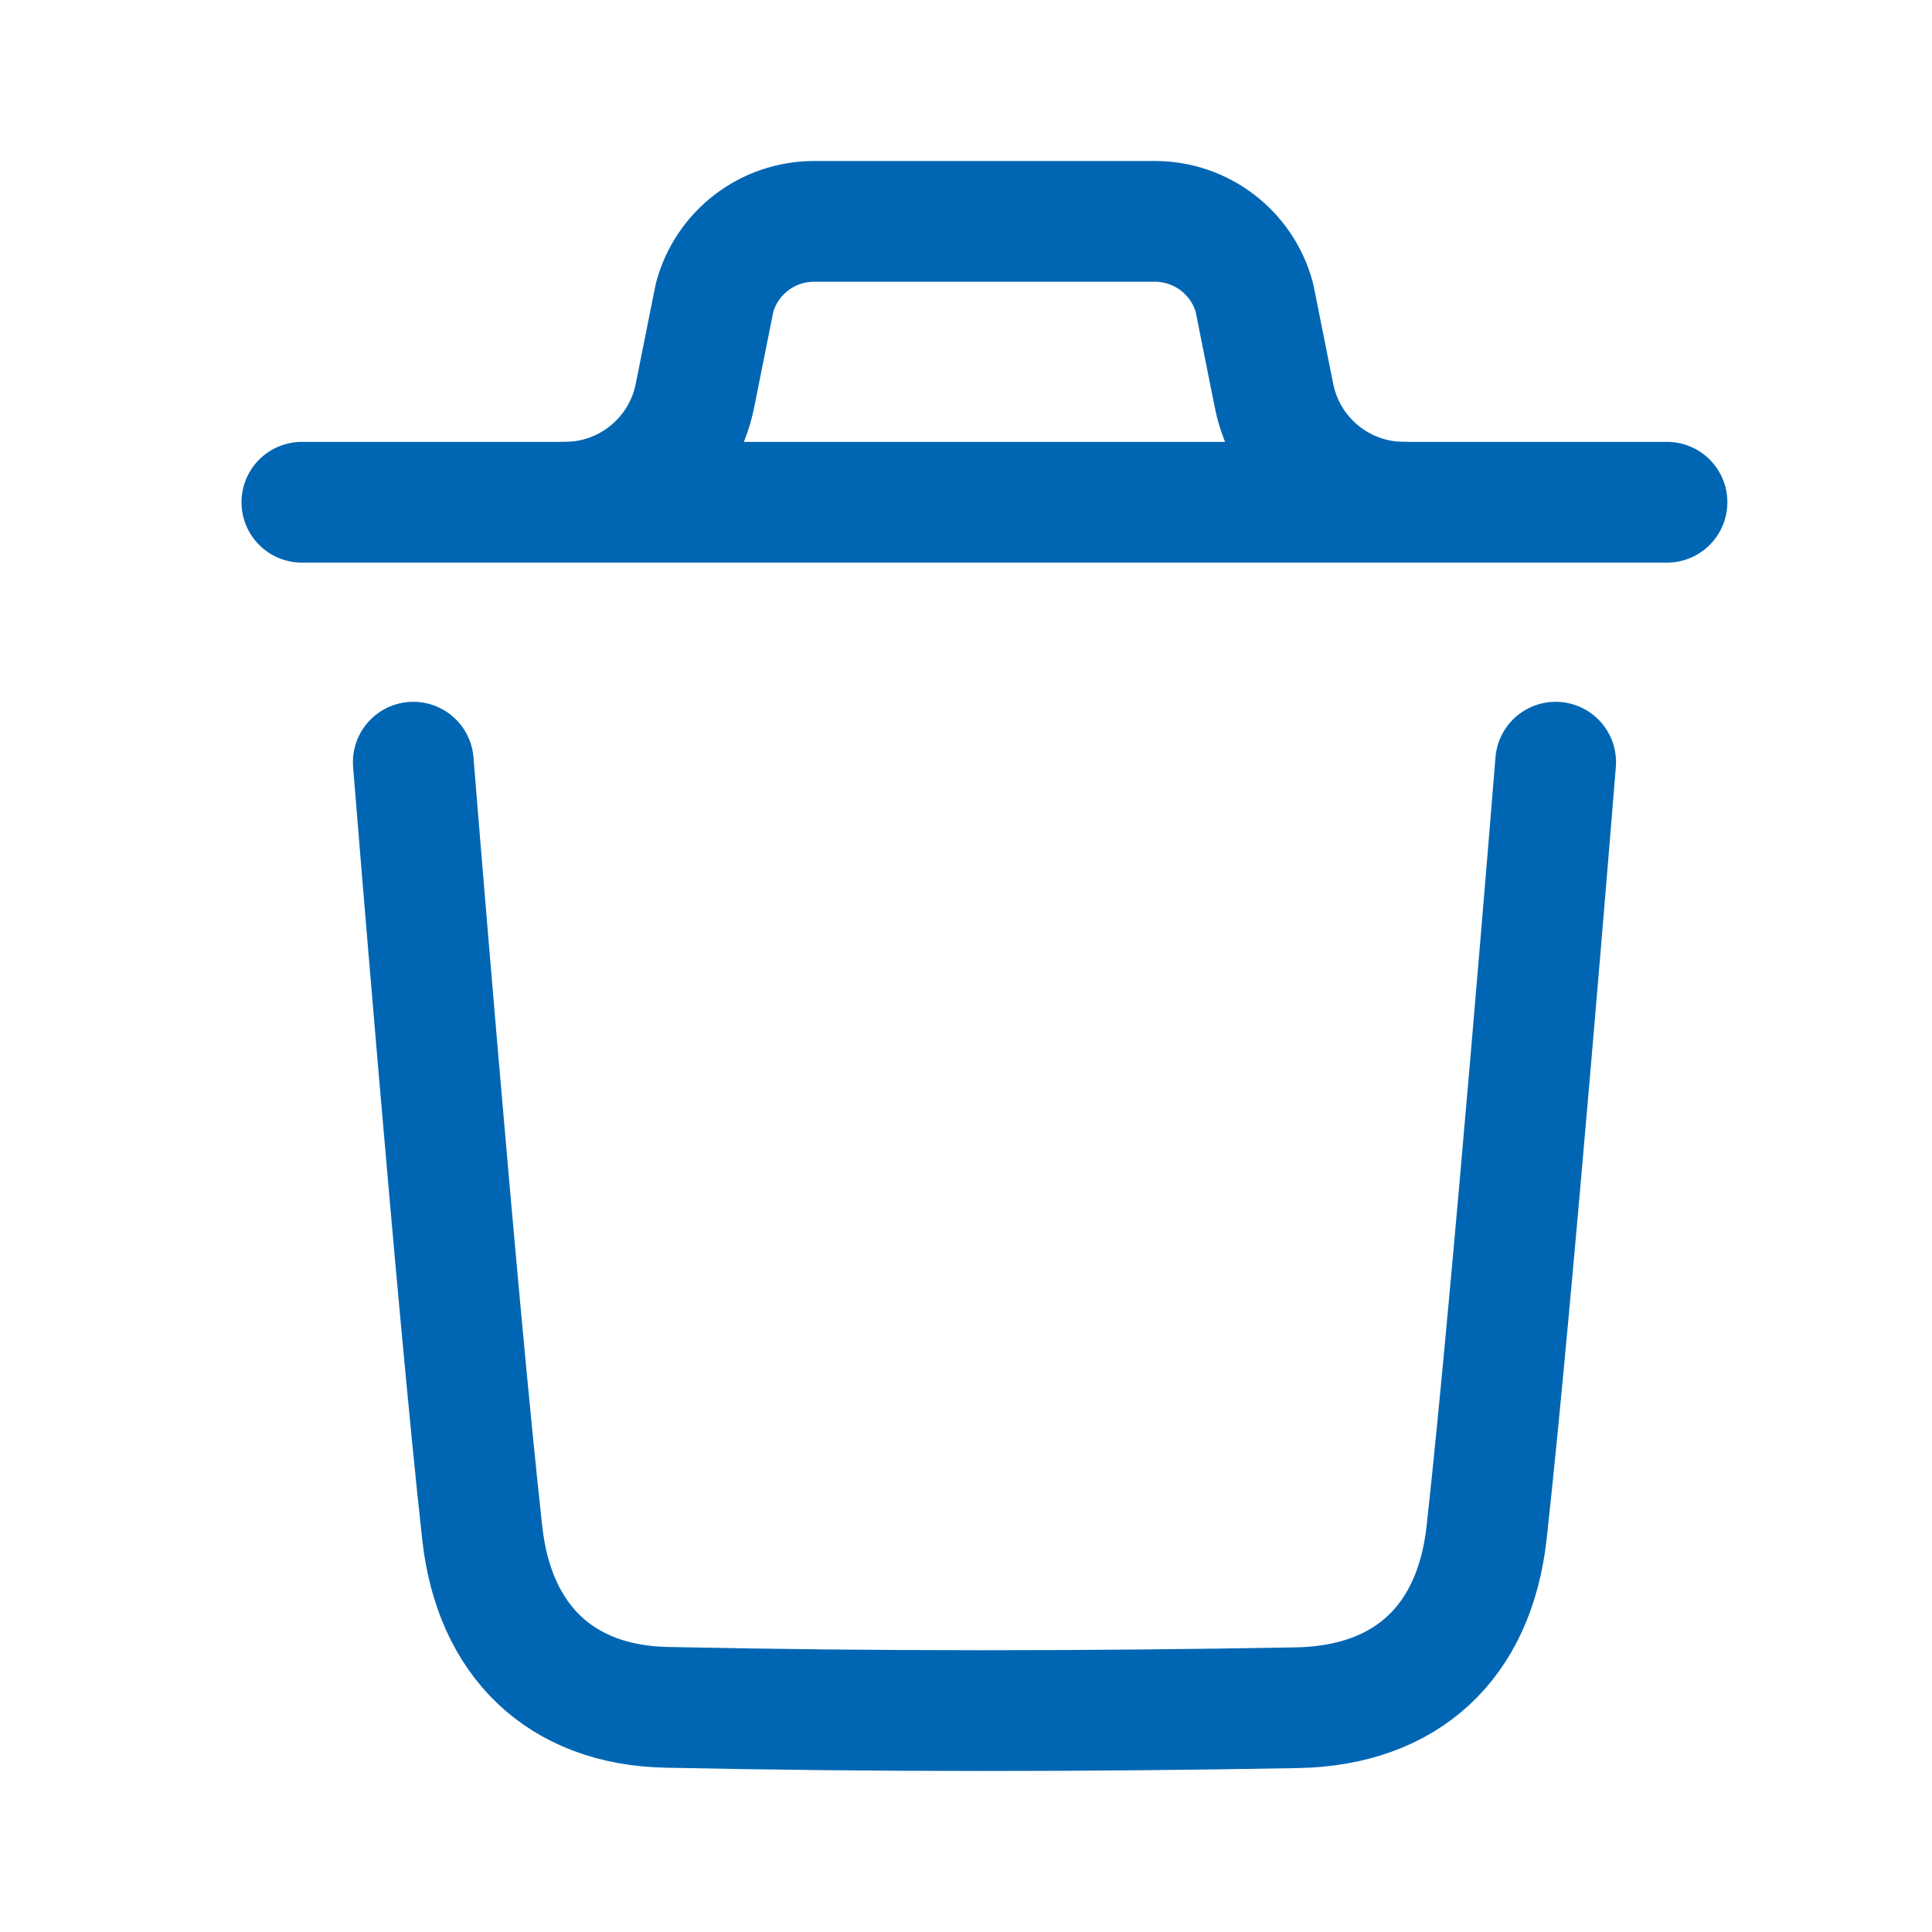
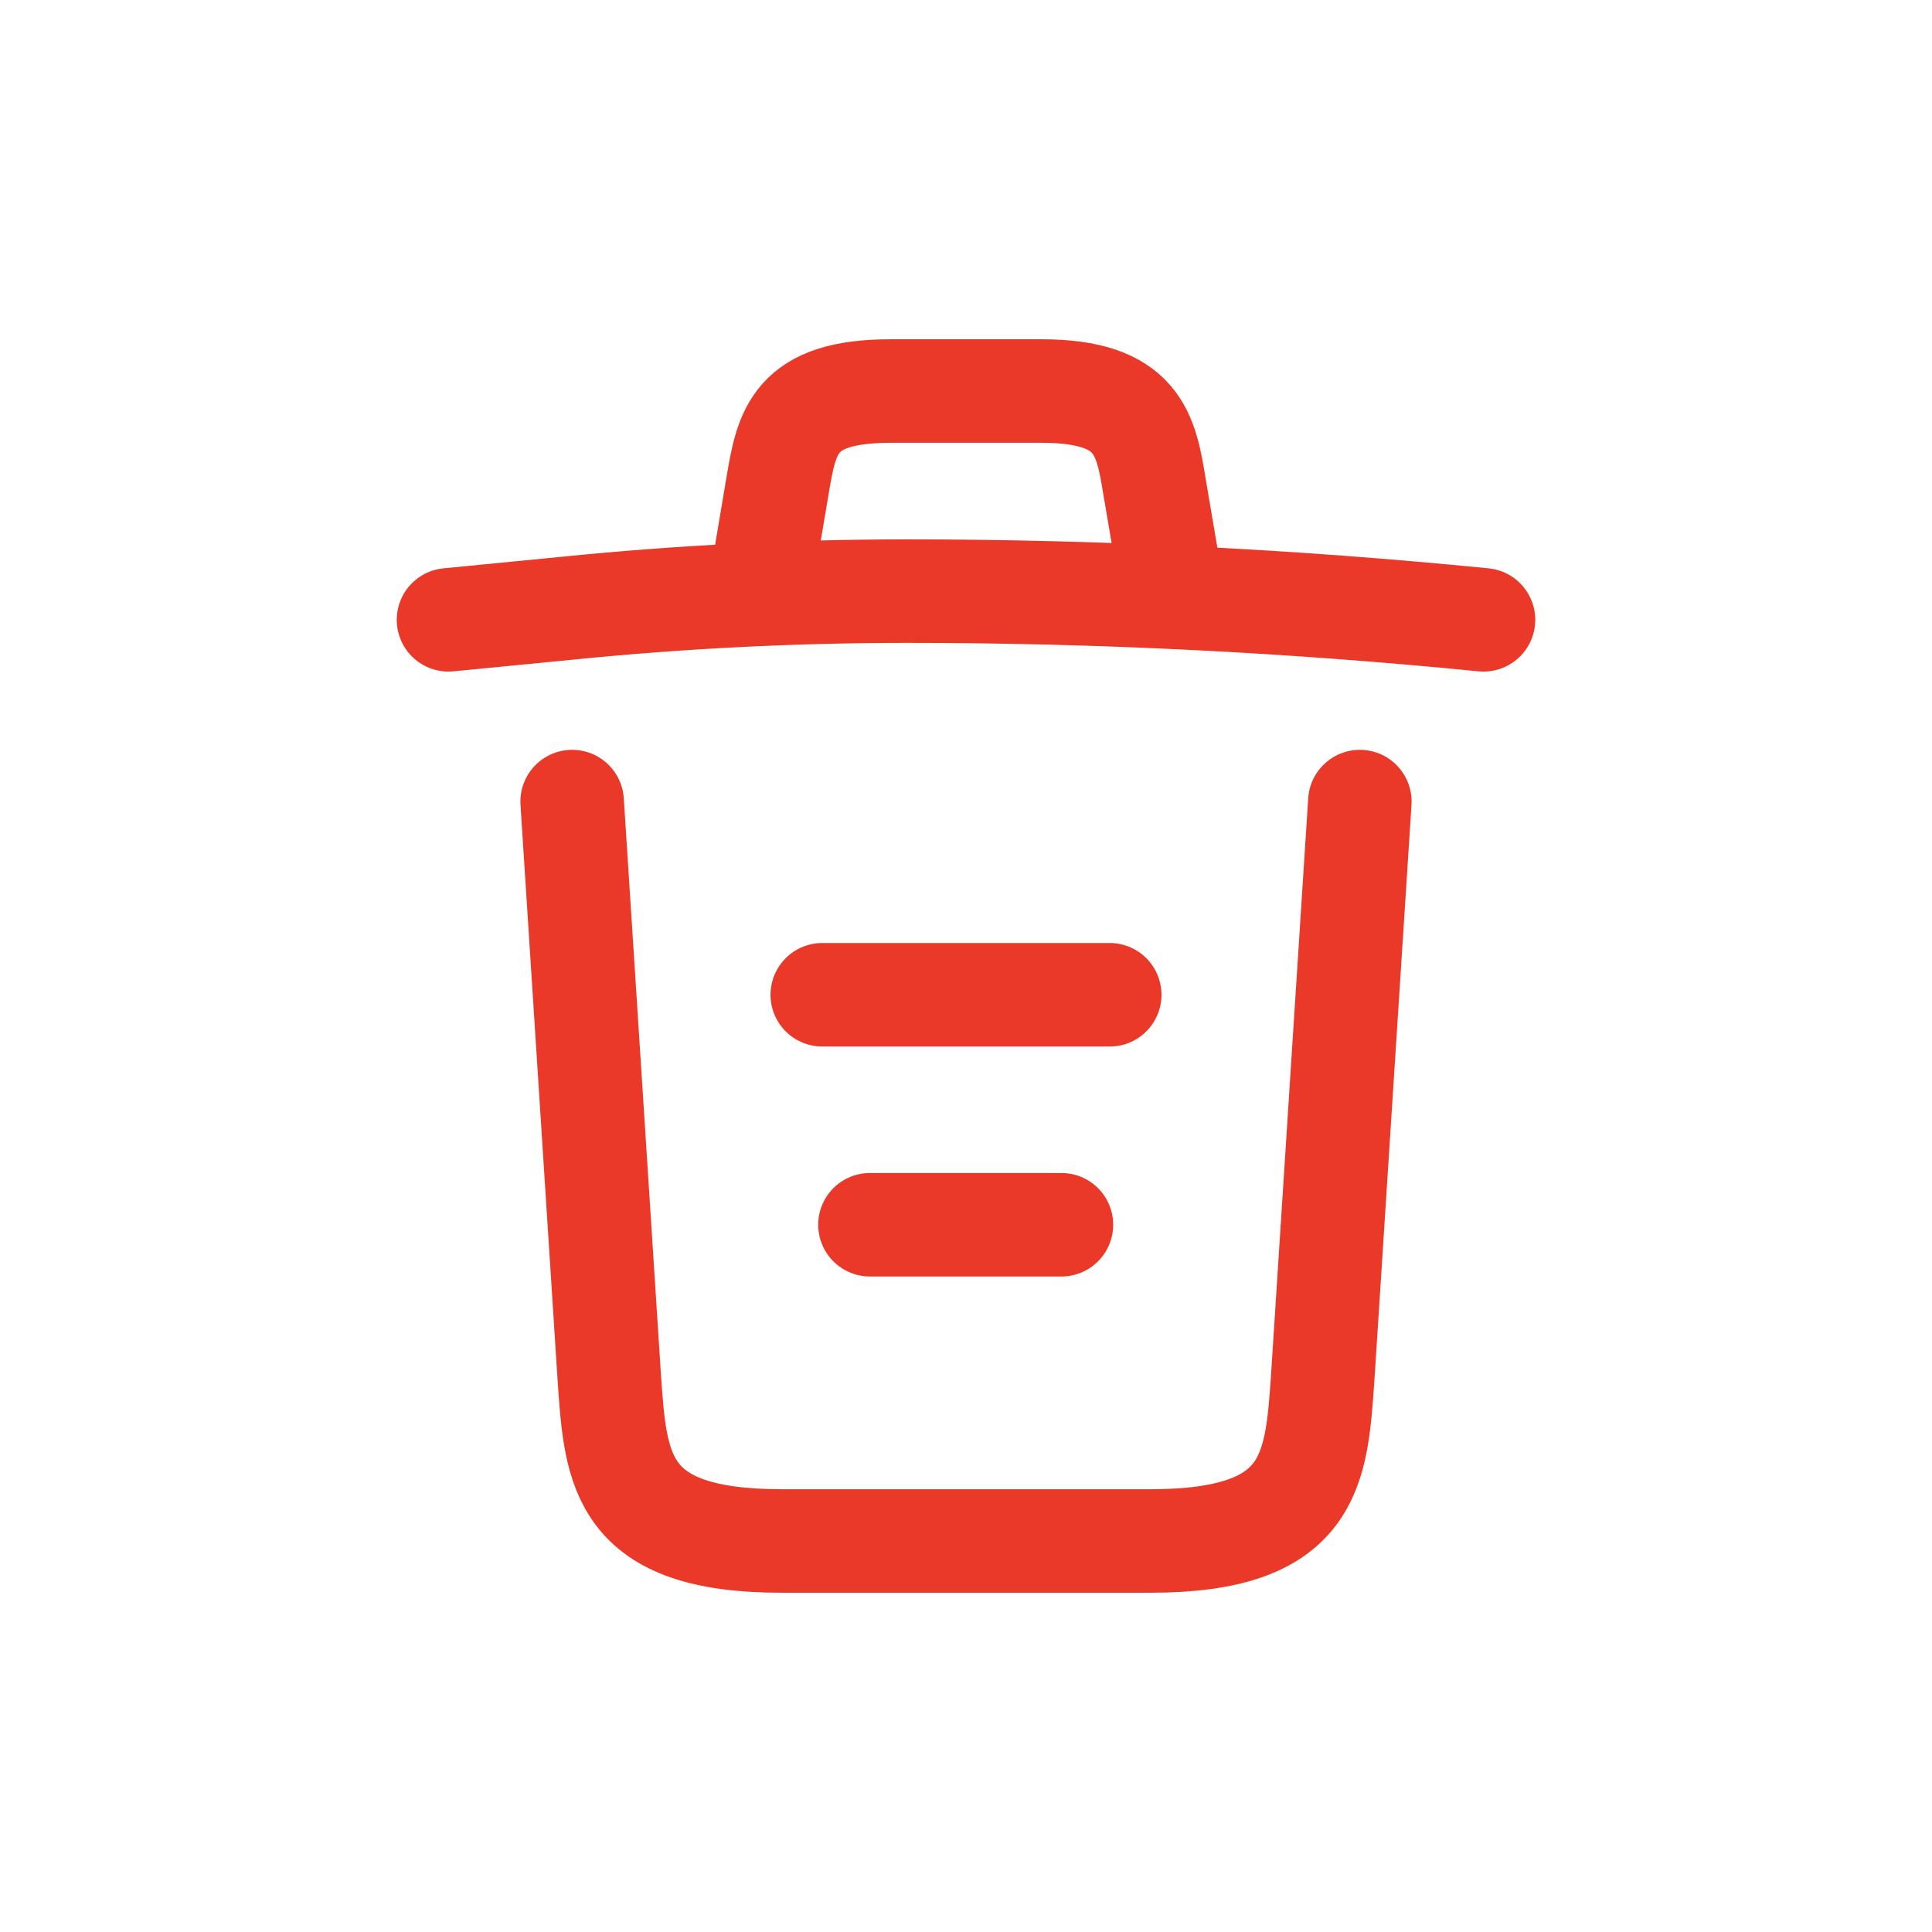
- <svg xmlns="http://www.w3.org/2000/svg" width="24" height="24" viewBox="0 0 24 24" fill="none">
-   <path d="M19.325 9.468C19.325 9.468 18.782 16.203 18.467 19.04C18.317 20.395 17.48 21.189 16.109 21.214C13.5 21.261 10.888 21.264 8.28 21.209C6.961 21.182 6.138 20.378 5.991 19.047C5.674 16.185 5.134 9.468 5.134 9.468" stroke="#0066B3" stroke-width="1.5" stroke-linecap="round" stroke-linejoin="round" />
-   <path d="M20.708 6.239H3.75" stroke="#0066B3" stroke-width="1.5" stroke-linecap="round" stroke-linejoin="round" />
-   <path d="M17.441 6.239C16.656 6.239 15.98 5.684 15.826 4.915L15.583 3.699C15.433 3.138 14.925 2.75 14.346 2.75H10.113C9.534 2.75 9.026 3.138 8.876 3.699L8.633 4.915C8.479 5.684 7.803 6.239 7.018 6.239" stroke="#0066B3" stroke-width="1.5" stroke-linecap="round" stroke-linejoin="round" />
+ <svg xmlns="http://www.w3.org/2000/svg" width="28" height="28" viewBox="0 0 28 28" fill="none">
+   <path d="M21.5 8.983C18.725 8.708 15.933 8.567 13.15 8.567C11.5 8.567 9.85 8.65 8.2 8.817L6.5 8.983" stroke="#EA3829" stroke-width="1.5" stroke-linecap="round" stroke-linejoin="round" />
+   <path d="M11.083 8.142L11.267 7.05C11.4 6.258 11.5 5.667 12.908 5.667H15.092C16.5 5.667 16.608 6.292 16.733 7.058L16.917 8.142" stroke="#EA3829" stroke-width="1.5" stroke-linecap="round" stroke-linejoin="round" />
+   <path d="M19.708 11.617L19.167 20.008C19.075 21.317 19 22.333 16.675 22.333H11.325C9 22.333 8.925 21.317 8.833 20.008L8.292 11.617" stroke="#EA3829" stroke-width="1.5" stroke-linecap="round" stroke-linejoin="round" />
+   <path d="M12.608 17.75H15.383" stroke="#EA3829" stroke-width="1.5" stroke-linecap="round" stroke-linejoin="round" />
+   <path d="M11.917 14.417H16.083" stroke="#EA3829" stroke-width="1.5" stroke-linecap="round" stroke-linejoin="round" />
</svg>
